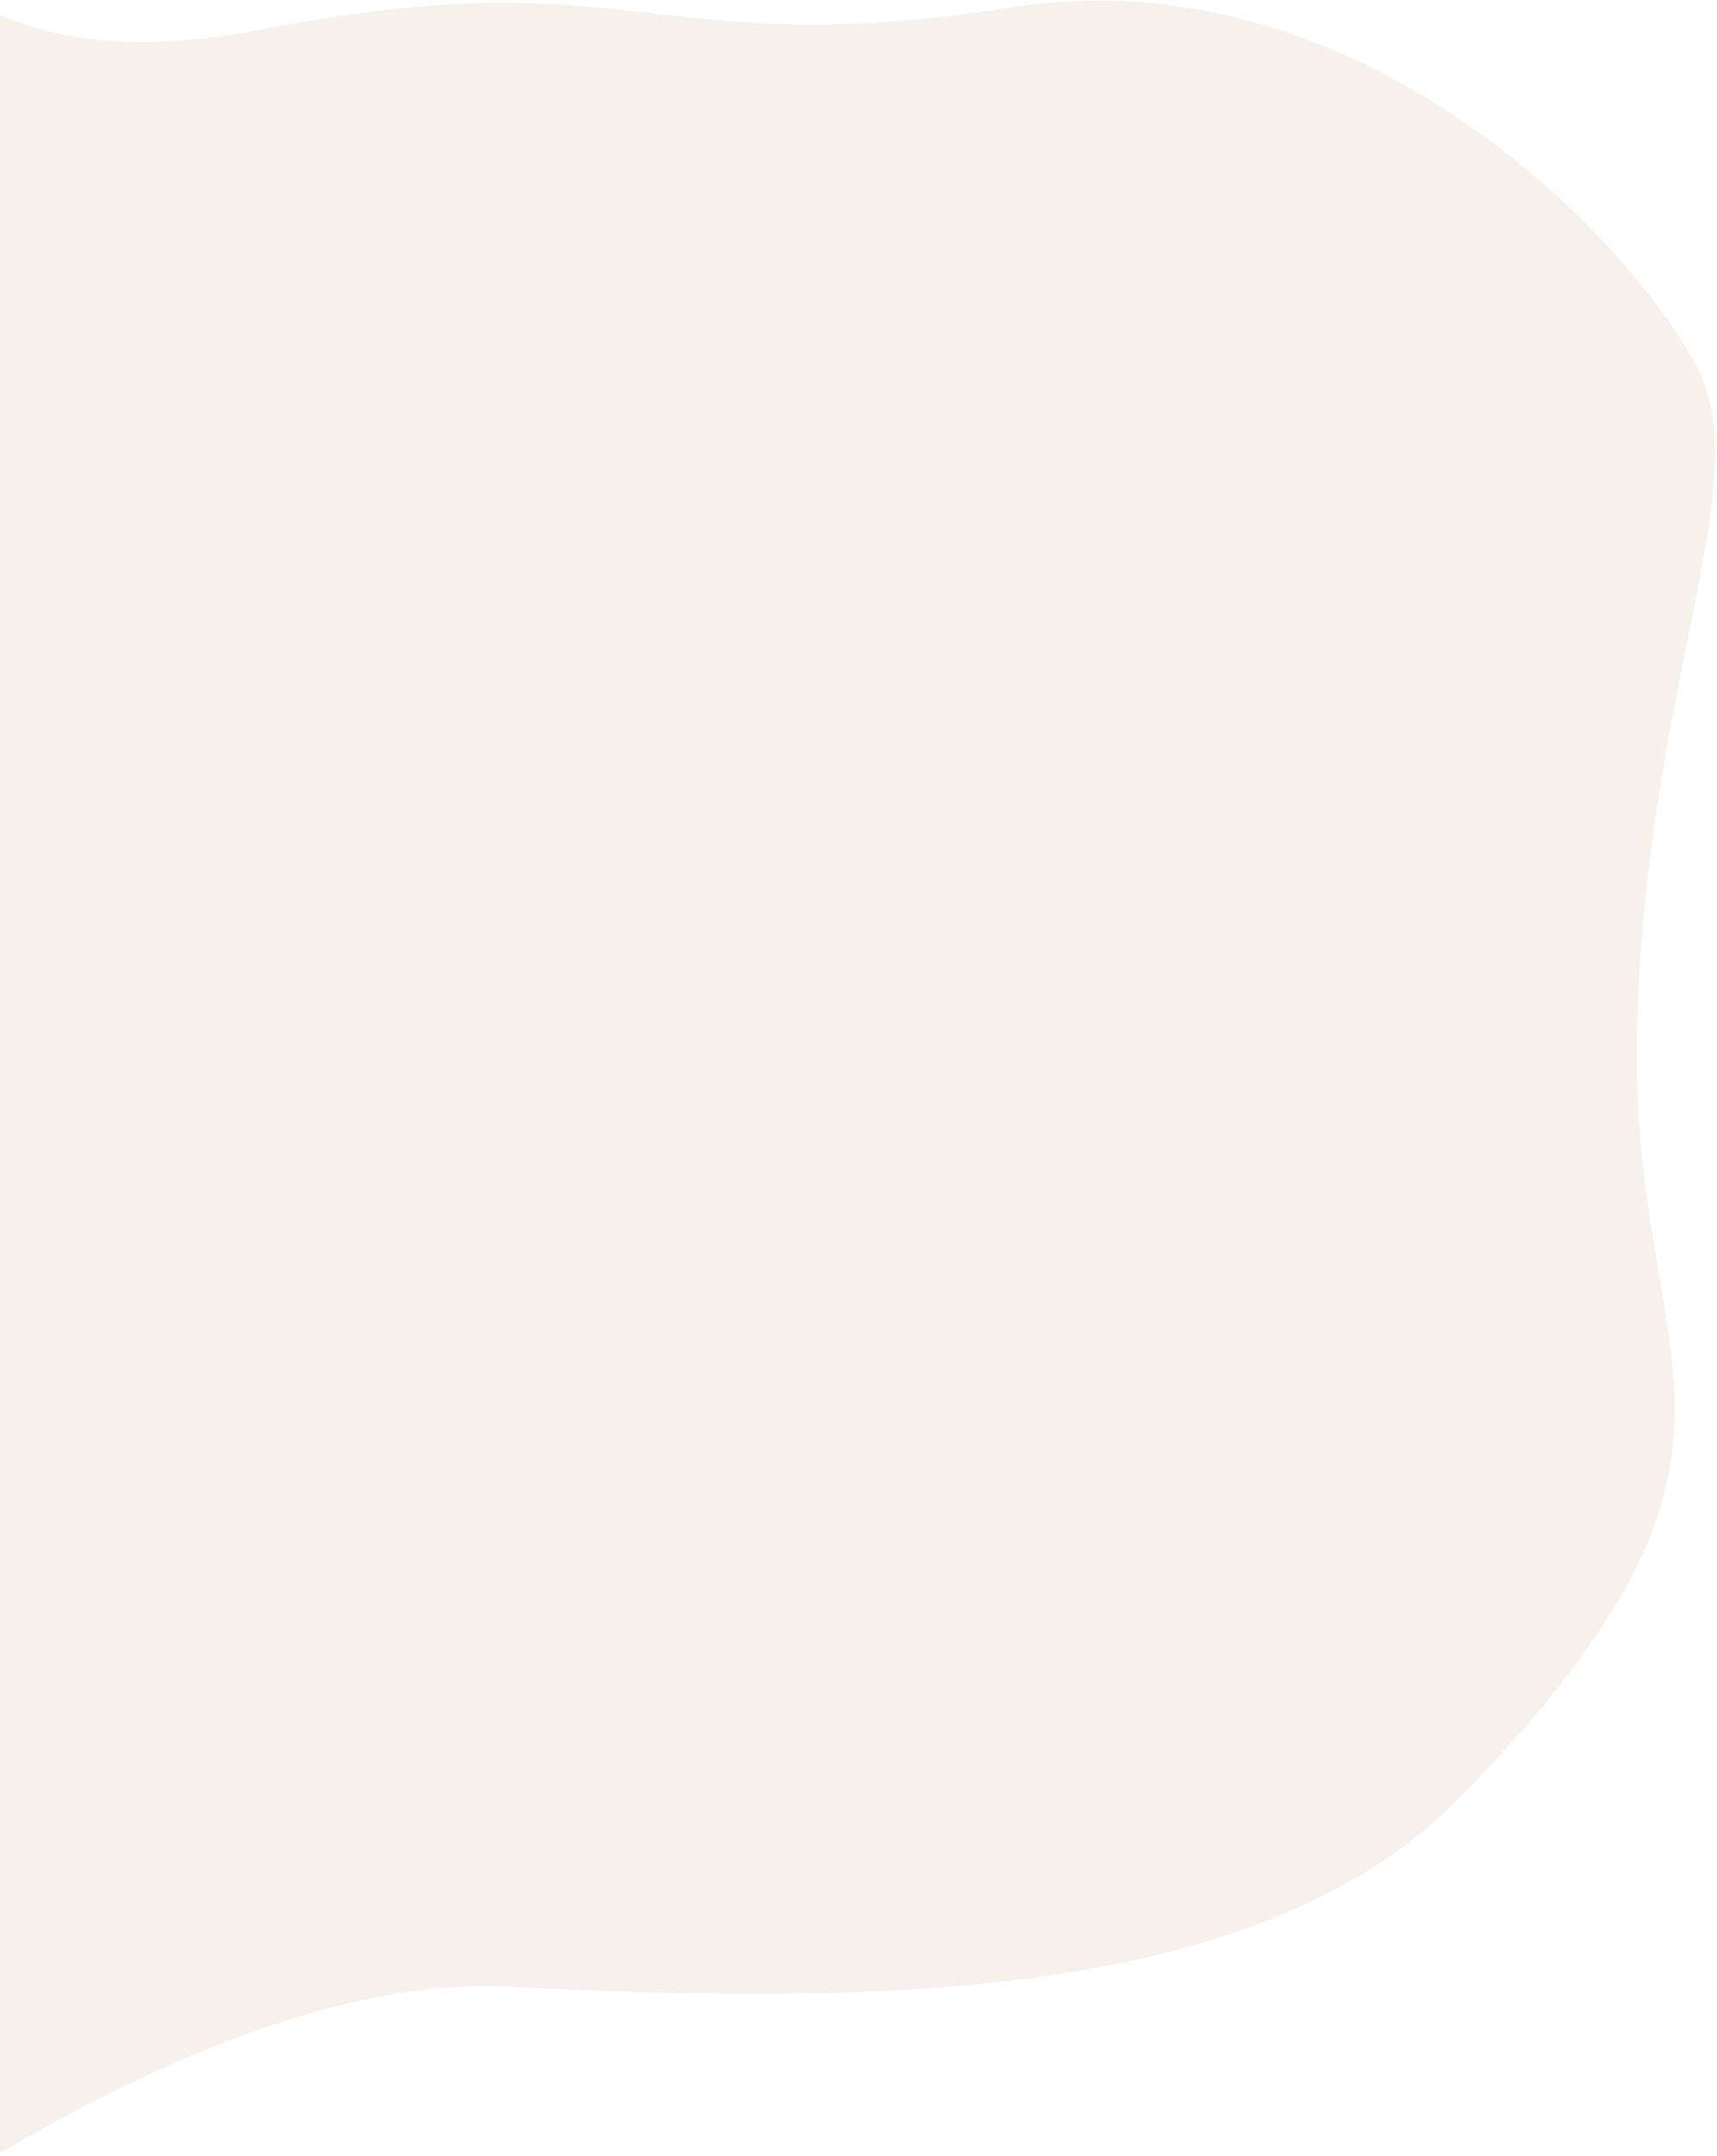
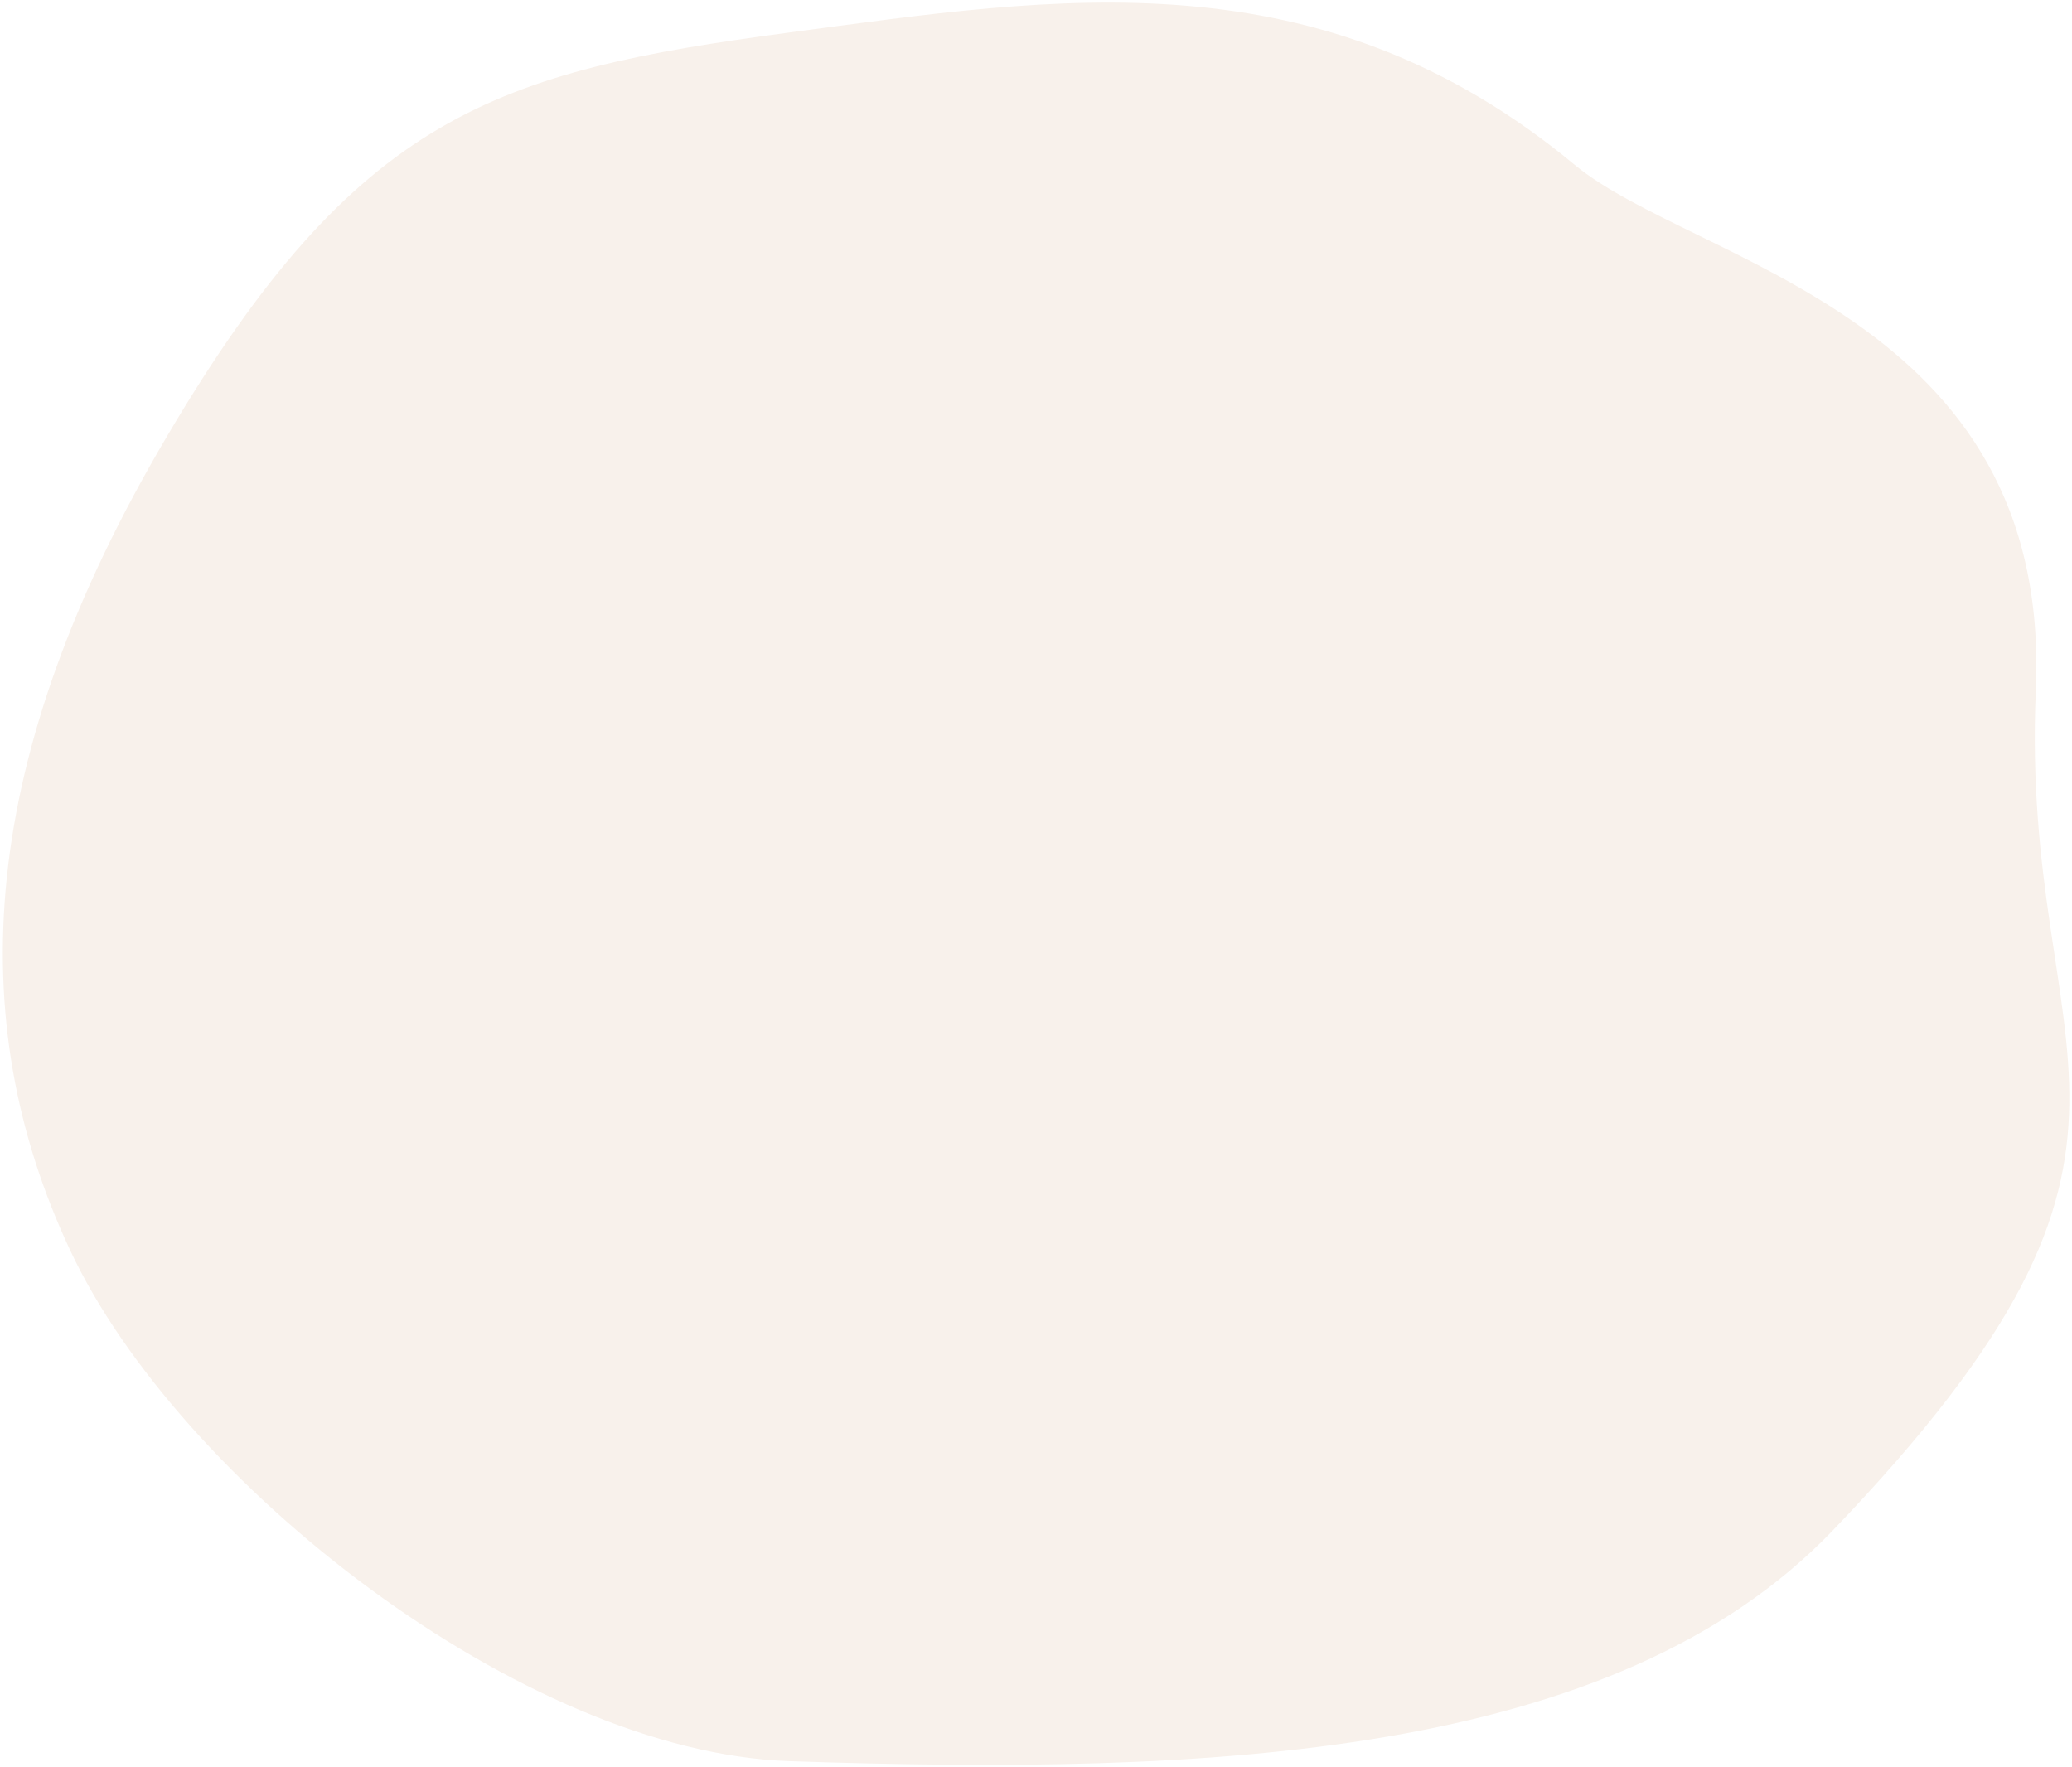
- <svg xmlns="http://www.w3.org/2000/svg" width="469px" height="589px" viewBox="0 0 469 589" version="1.1">
+ <svg xmlns="http://www.w3.org/2000/svg" width="509px" height="434px" viewBox="0 0 509 434" version="1.1">
  <g id="Page-1" stroke="none" stroke-width="1" fill="none" fill-rule="evenodd">
-     <g id="Home" transform="translate(0, -3629)" fill="#F8F1EB">
-       <path d="M-358.641,4114.165 C-373.066,4082.009 -388.555,3971.212 -313.918,3906.185 C-239.281,3841.158 -258.881,3819.05 -178.76,3754.118 C-98.639,3689.185 -158.134,3654.096 -98.639,3627.674 C-39.143,3601.252 40.131,3569.205 98.635,3569.205 C157.14,3569.205 239.04,3603.267 287.298,3663.304 C335.557,3723.342 634.292,4001.429 416.232,4043.836 C324.663,4061.644 228.699,4095.308 188.301,4148.83 C124.42,4233.463 57.55,4309.372 -19.805,4314.714 C-153.157,4323.923 -136.617,4275.192 -210.029,4216.764 C-283.44,4158.335 -344.215,4146.321 -358.641,4114.165 Z" id="Mask-Copy-5" transform="translate(62.18311, 3942.521) scale(1, -1) rotate(-130) translate(-62.18311, -3942.521) " />
+     <g id="Home" transform="translate(-82, -4108)" fill="#F8F1EB">
+       <path d="M119.017,4311.596 C119.494,4230.002 169.062,4187.77 218.127,4142.926 C271.824,4093.847 301.908,4074.517 392.338,4089.568 C482.769,4104.618 534.524,4143.018 560.895,4199.973 C587.265,4256.928 583.826,4364.285 543.428,4415.886 C479.547,4497.482 412.677,4570.666 335.322,4575.816 C201.97,4584.695 218.51,4537.713 145.098,4481.382 C71.687,4425.051 118.795,4349.668 119.017,4311.596 Z" id="Mask-Copy-5" transform="translate(340.8744, 4330.738) scale(1, -1) rotate(-130) translate(-340.8744, -4330.738) " />
    </g>
  </g>
</svg>
